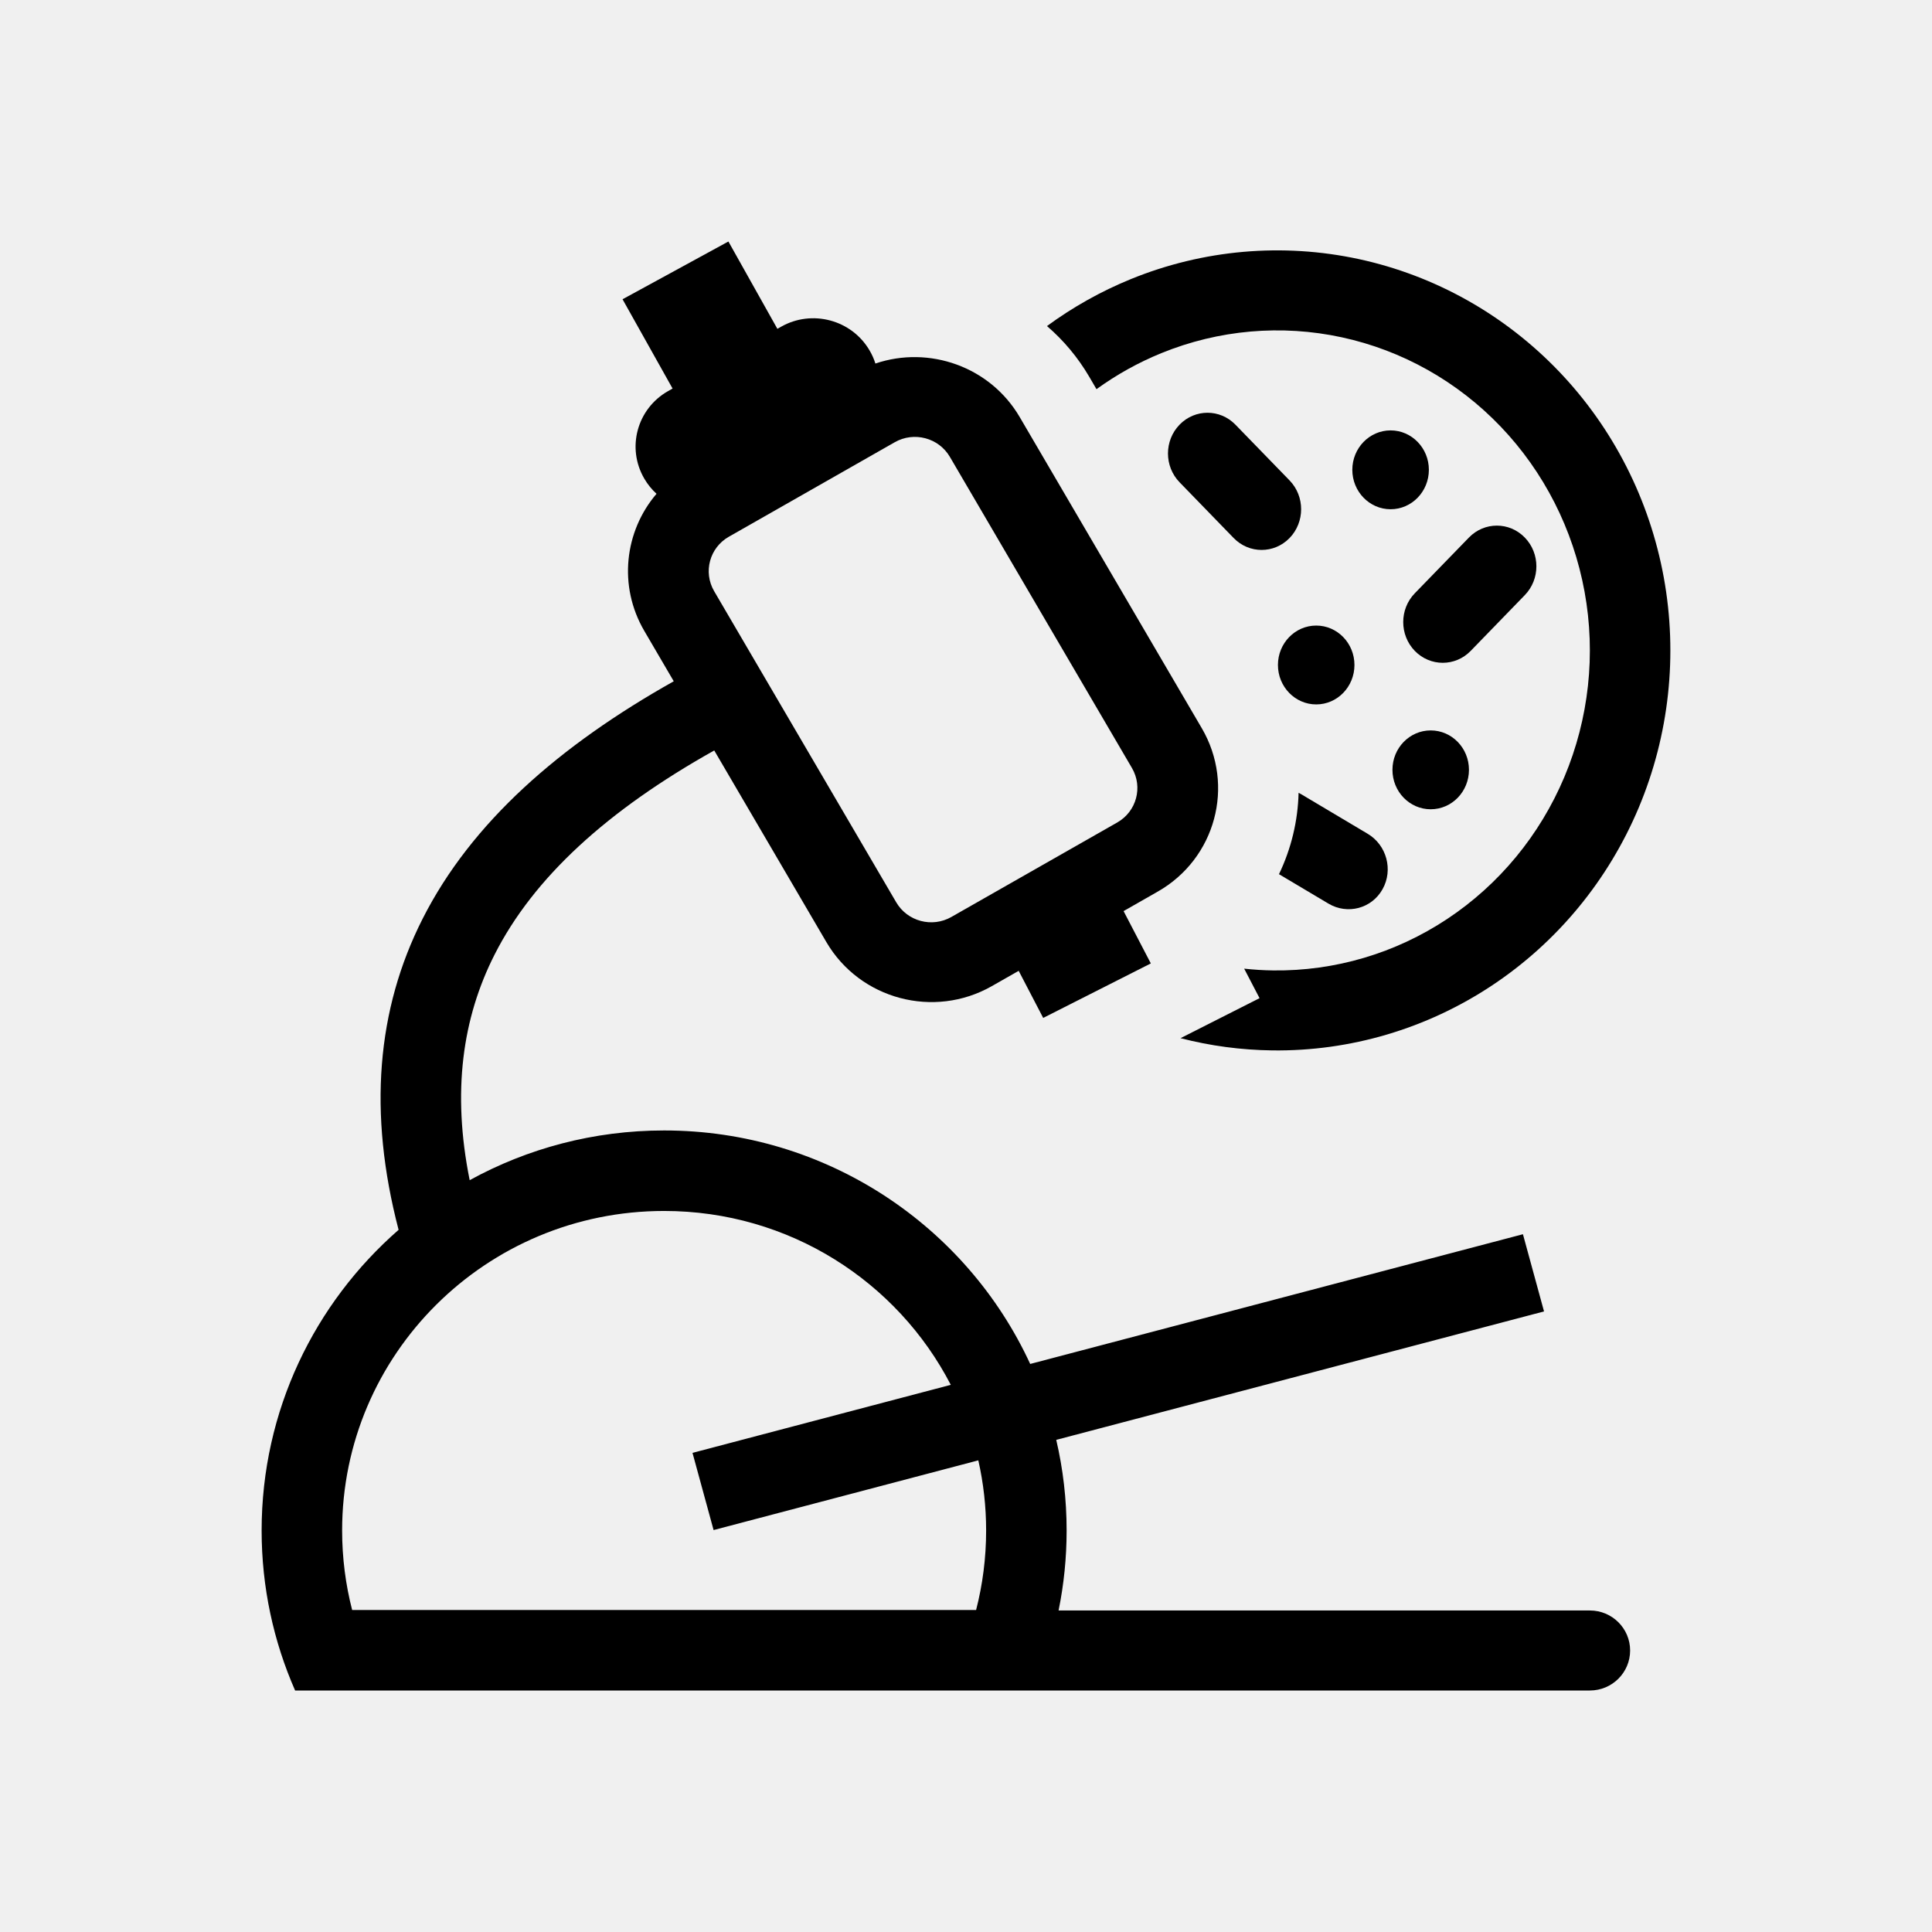
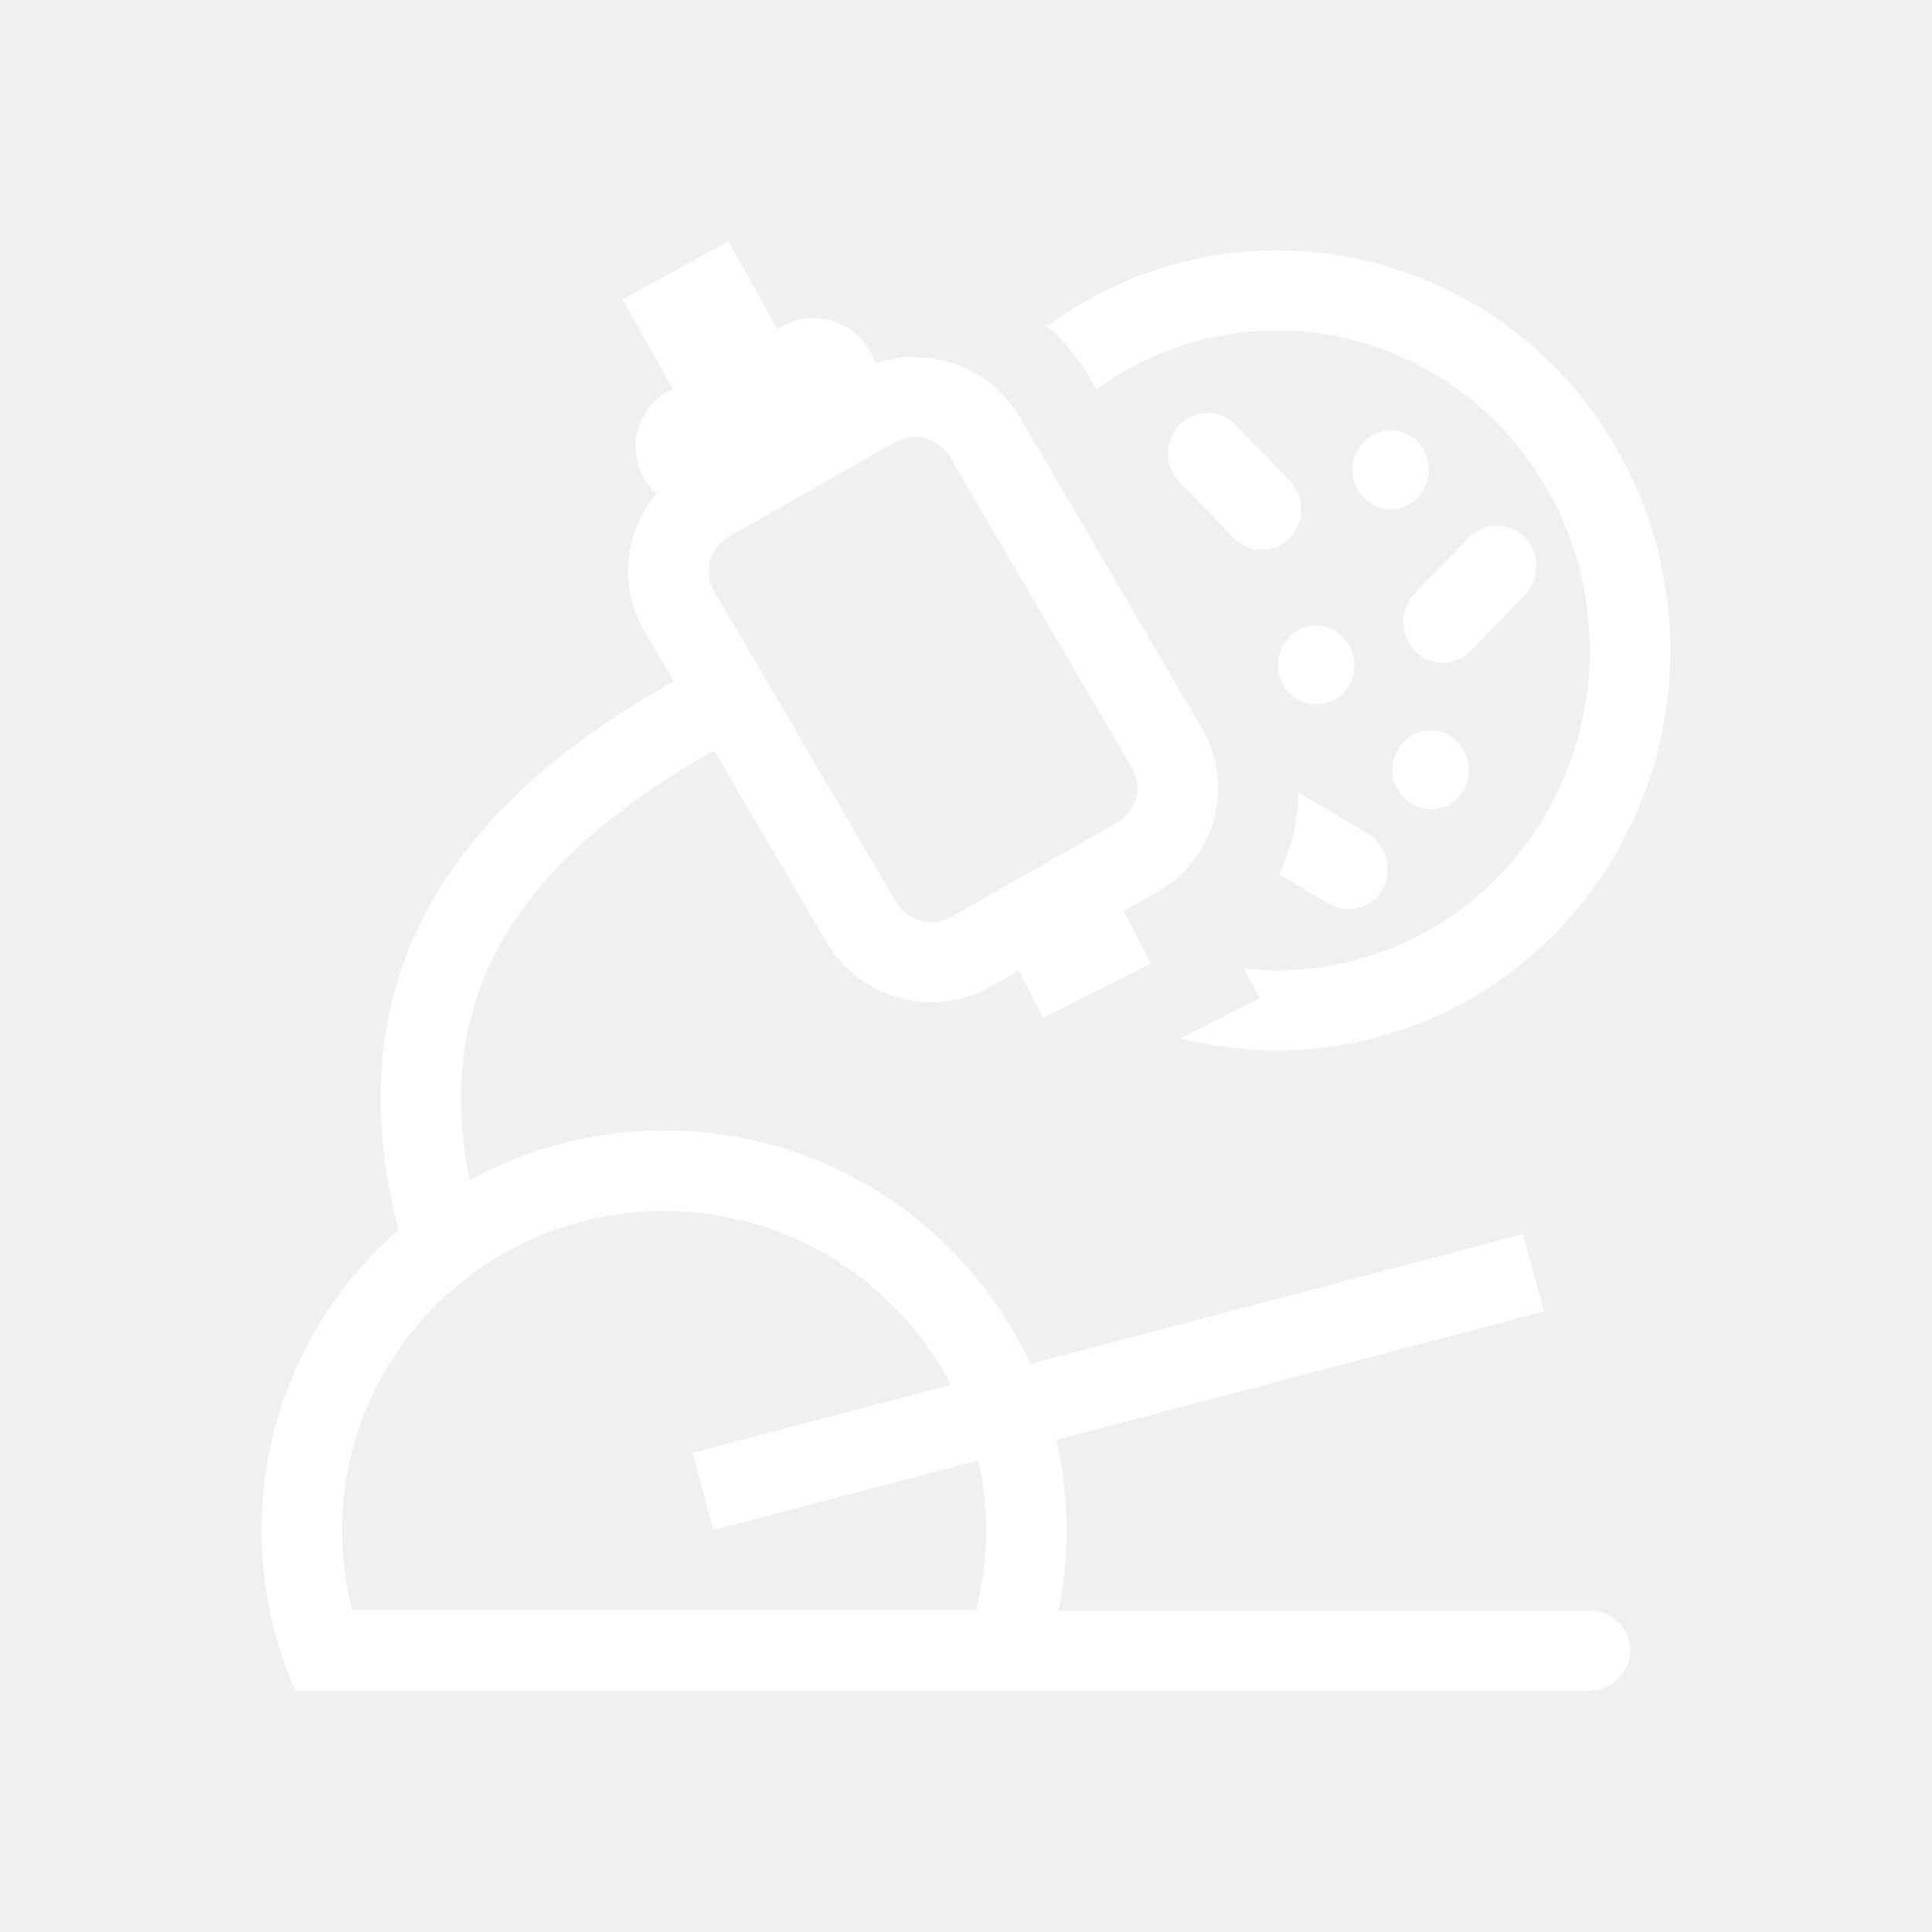
<svg xmlns="http://www.w3.org/2000/svg" width="48" height="48" viewBox="0 0 48 48" fill="none">
-   <path fill-rule="evenodd" clip-rule="evenodd" d="M19.314 8.17L19.403 8.119C20.172 7.681 21.158 7.943 21.604 8.706C21.666 8.811 21.714 8.92 21.749 9.032C23.083 8.579 24.601 9.108 25.335 10.363L29.858 18.092C30.691 19.516 30.201 21.334 28.763 22.152L27.915 22.636L28.592 23.936L25.918 25.29L25.309 24.12L24.642 24.5C23.204 25.319 21.364 24.829 20.531 23.406L17.745 18.645C15.085 20.135 13.257 21.804 12.287 23.718C11.489 25.292 11.227 27.123 11.669 29.321C13.101 28.534 14.748 28.086 16.5 28.086C20.537 28.086 24.016 30.464 25.595 33.887L37.837 30.664L38.361 32.582L26.242 35.773C26.411 36.496 26.5 37.25 26.5 38.025C26.5 38.705 26.431 39.37 26.3 40.012H39.5C40.052 40.012 40.5 40.457 40.5 41.006C40.5 41.555 40.052 42 39.5 42L7.332 42C6.797 40.783 6.5 39.438 6.5 38.025C6.5 35.047 7.817 32.376 9.903 30.555C9.142 27.645 9.358 25.079 10.501 22.824C11.712 20.434 13.899 18.522 16.739 16.926L16.008 15.676C15.354 14.559 15.516 13.198 16.311 12.268C16.195 12.162 16.092 12.037 16.008 11.893C15.562 11.131 15.825 10.158 16.594 9.719L16.71 9.653L15.467 7.435L18.097 6L19.314 8.17ZM28.123 19.081L23.6 11.352C23.323 10.877 22.709 10.714 22.23 10.987L18.108 13.335C17.629 13.607 17.466 14.213 17.743 14.688L22.266 22.417C22.544 22.892 23.157 23.055 23.636 22.782L27.758 20.434C28.237 20.161 28.4 19.555 28.123 19.081ZM24.5 38.025C24.5 38.708 24.413 39.37 24.251 40H8.749C8.587 39.37 8.5 38.708 8.5 38.025C8.5 33.652 12.07 30.086 16.5 30.086C19.611 30.086 22.298 31.845 23.622 34.406L17.205 36.096L17.729 38.014L24.306 36.282C24.433 36.843 24.5 37.426 24.5 38.025Z" fill="currentColor" />
-   <path d="M32.263 19.697C32.246 20.398 32.079 21.088 31.776 21.719L33.005 22.45C33.479 22.732 34.081 22.572 34.349 22.092C34.618 21.613 34.452 20.995 33.978 20.714L32.331 19.734C32.309 19.721 32.286 19.708 32.263 19.697Z" fill="currentColor" />
-   <path d="M31.634 24.11C31.392 24.107 31.151 24.092 30.911 24.066L31.293 24.799L29.33 25.793C30.071 25.985 30.836 26.087 31.609 26.097C33.547 26.122 35.446 25.559 37.066 24.485C38.687 23.41 39.954 21.872 40.713 20.068C41.471 18.264 41.687 16.273 41.336 14.346C40.984 12.418 40.08 10.637 38.733 9.229C37.385 7.82 35.655 6.847 33.76 6.437C31.865 6.028 29.893 6.201 28.096 6.934C27.353 7.237 26.654 7.63 26.012 8.101C26.42 8.452 26.777 8.874 27.064 9.364L27.242 9.669C27.741 9.308 28.282 9.006 28.855 8.773C30.278 8.193 31.837 8.056 33.335 8.38C34.834 8.704 36.208 9.474 37.283 10.598C38.358 11.722 39.085 13.15 39.368 14.701C39.651 16.252 39.476 17.853 38.867 19.302C38.258 20.75 37.244 21.977 35.956 22.831C34.669 23.685 33.165 24.129 31.634 24.11Z" fill="currentColor" />
-   <path d="M35.15 14.74C34.767 15.135 34.767 15.775 35.15 16.171C35.534 16.566 36.156 16.566 36.539 16.171L37.883 14.786C38.267 14.39 38.267 13.75 37.883 13.355C37.5 12.96 36.878 12.96 36.495 13.355L35.15 14.74Z" fill="currentColor" />
-   <path d="M30.65 13.367C31.034 13.762 31.655 13.762 32.039 13.367C32.422 12.972 32.422 12.331 32.039 11.936L30.694 10.551C30.311 10.156 29.689 10.156 29.306 10.551C28.922 10.946 28.922 11.587 29.306 11.982L30.65 13.367Z" fill="currentColor" />
-   <path d="M33.651 16.521C33.651 15.981 33.226 15.542 32.701 15.542C32.176 15.542 31.75 15.981 31.75 16.521C31.75 17.062 32.176 17.501 32.701 17.501C33.226 17.501 33.651 17.062 33.651 16.521Z" fill="currentColor" />
-   <path d="M35.5 11.672C35.5 11.132 35.074 10.693 34.549 10.693C34.024 10.693 33.598 11.132 33.598 11.672C33.598 12.213 34.024 12.652 34.549 12.652C35.074 12.652 35.5 12.213 35.5 11.672Z" fill="currentColor" />
-   <path d="M36.496 19.126C36.496 18.585 36.071 18.147 35.545 18.147C35.02 18.147 34.595 18.585 34.595 19.126C34.595 19.667 35.02 20.106 35.545 20.106C36.071 20.106 36.496 19.667 36.496 19.126Z" fill="currentColor" />
+   <path fill-rule="evenodd" clip-rule="evenodd" d="M19.314 8.17L19.403 8.119C20.172 7.681 21.158 7.943 21.604 8.706C21.666 8.811 21.714 8.92 21.749 9.032C23.083 8.579 24.601 9.108 25.335 10.363L29.858 18.092C30.691 19.516 30.201 21.334 28.763 22.152L27.915 22.636L28.592 23.936L25.918 25.29L25.309 24.12L24.642 24.5C23.204 25.319 21.364 24.829 20.531 23.406L17.745 18.645C15.085 20.135 13.257 21.804 12.287 23.718C11.489 25.292 11.227 27.123 11.669 29.321C13.101 28.534 14.748 28.086 16.5 28.086C20.537 28.086 24.016 30.464 25.595 33.887L37.837 30.664L38.361 32.582L26.242 35.773C26.411 36.496 26.5 37.25 26.5 38.025C26.5 38.705 26.431 39.37 26.3 40.012H39.5C40.052 40.012 40.5 40.457 40.5 41.006C40.5 41.555 40.052 42 39.5 42L7.332 42C6.797 40.783 6.5 39.438 6.5 38.025C6.5 35.047 7.817 32.376 9.903 30.555C9.142 27.645 9.358 25.079 10.501 22.824C11.712 20.434 13.899 18.522 16.739 16.926L16.008 15.676C15.354 14.559 15.516 13.198 16.311 12.268C16.195 12.162 16.092 12.037 16.008 11.893C15.562 11.131 15.825 10.158 16.594 9.719L16.71 9.653L15.467 7.435L18.097 6L19.314 8.17ZM28.123 19.081L23.6 11.352C23.323 10.877 22.709 10.714 22.23 10.987L18.108 13.335C17.629 13.607 17.466 14.213 17.743 14.688L22.266 22.417C22.544 22.892 23.157 23.055 23.636 22.782L27.758 20.434C28.237 20.161 28.4 19.555 28.123 19.081ZM24.5 38.025C24.5 38.708 24.413 39.37 24.251 40H8.749C8.587 39.37 8.5 38.708 8.5 38.025C8.5 33.652 12.07 30.086 16.5 30.086C19.611 30.086 22.298 31.845 23.622 34.406L17.205 36.096L17.729 38.014L24.306 36.282C24.433 36.843 24.5 37.426 24.5 38.025Z" fill="#FFFFFF" />
+   <path d="M32.263 19.697C32.246 20.398 32.079 21.088 31.776 21.719L33.005 22.45C33.479 22.732 34.081 22.572 34.349 22.092C34.618 21.613 34.452 20.995 33.978 20.714L32.331 19.734C32.309 19.721 32.286 19.708 32.263 19.697Z" fill="#FFFFFF" />
+   <path d="M31.634 24.11C31.392 24.107 31.151 24.092 30.911 24.066L31.293 24.799L29.33 25.793C30.071 25.985 30.836 26.087 31.609 26.097C33.547 26.122 35.446 25.559 37.066 24.485C38.687 23.41 39.954 21.872 40.713 20.068C41.471 18.264 41.687 16.273 41.336 14.346C40.984 12.418 40.08 10.637 38.733 9.229C37.385 7.82 35.655 6.847 33.76 6.437C31.865 6.028 29.893 6.201 28.096 6.934C27.353 7.237 26.654 7.63 26.012 8.101C26.42 8.452 26.777 8.874 27.064 9.364L27.242 9.669C27.741 9.308 28.282 9.006 28.855 8.773C30.278 8.193 31.837 8.056 33.335 8.38C34.834 8.704 36.208 9.474 37.283 10.598C38.358 11.722 39.085 13.15 39.368 14.701C39.651 16.252 39.476 17.853 38.867 19.302C38.258 20.75 37.244 21.977 35.956 22.831C34.669 23.685 33.165 24.129 31.634 24.11Z" fill="#FFFFFF" />
+   <path d="M35.15 14.74C34.767 15.135 34.767 15.775 35.15 16.171C35.534 16.566 36.156 16.566 36.539 16.171L37.883 14.786C38.267 14.39 38.267 13.75 37.883 13.355C37.5 12.96 36.878 12.96 36.495 13.355L35.15 14.74Z" fill="#FFFFFF" />
+   <path d="M30.65 13.367C31.034 13.762 31.655 13.762 32.039 13.367C32.422 12.972 32.422 12.331 32.039 11.936L30.694 10.551C30.311 10.156 29.689 10.156 29.306 10.551C28.922 10.946 28.922 11.587 29.306 11.982L30.65 13.367Z" fill="#FFFFFF" />
+   <path d="M33.651 16.521C33.651 15.981 33.226 15.542 32.701 15.542C32.176 15.542 31.75 15.981 31.75 16.521C31.75 17.062 32.176 17.501 32.701 17.501C33.226 17.501 33.651 17.062 33.651 16.521Z" fill="#FFFFFF" />
+   <path d="M35.5 11.672C35.5 11.132 35.074 10.693 34.549 10.693C34.024 10.693 33.598 11.132 33.598 11.672C33.598 12.213 34.024 12.652 34.549 12.652C35.074 12.652 35.5 12.213 35.5 11.672Z" fill="#FFFFFF" />
+   <path d="M36.496 19.126C36.496 18.585 36.071 18.147 35.545 18.147C35.02 18.147 34.595 18.585 34.595 19.126C34.595 19.667 35.02 20.106 35.545 20.106C36.071 20.106 36.496 19.667 36.496 19.126Z" fill="#FFFFFF" />
</svg>
